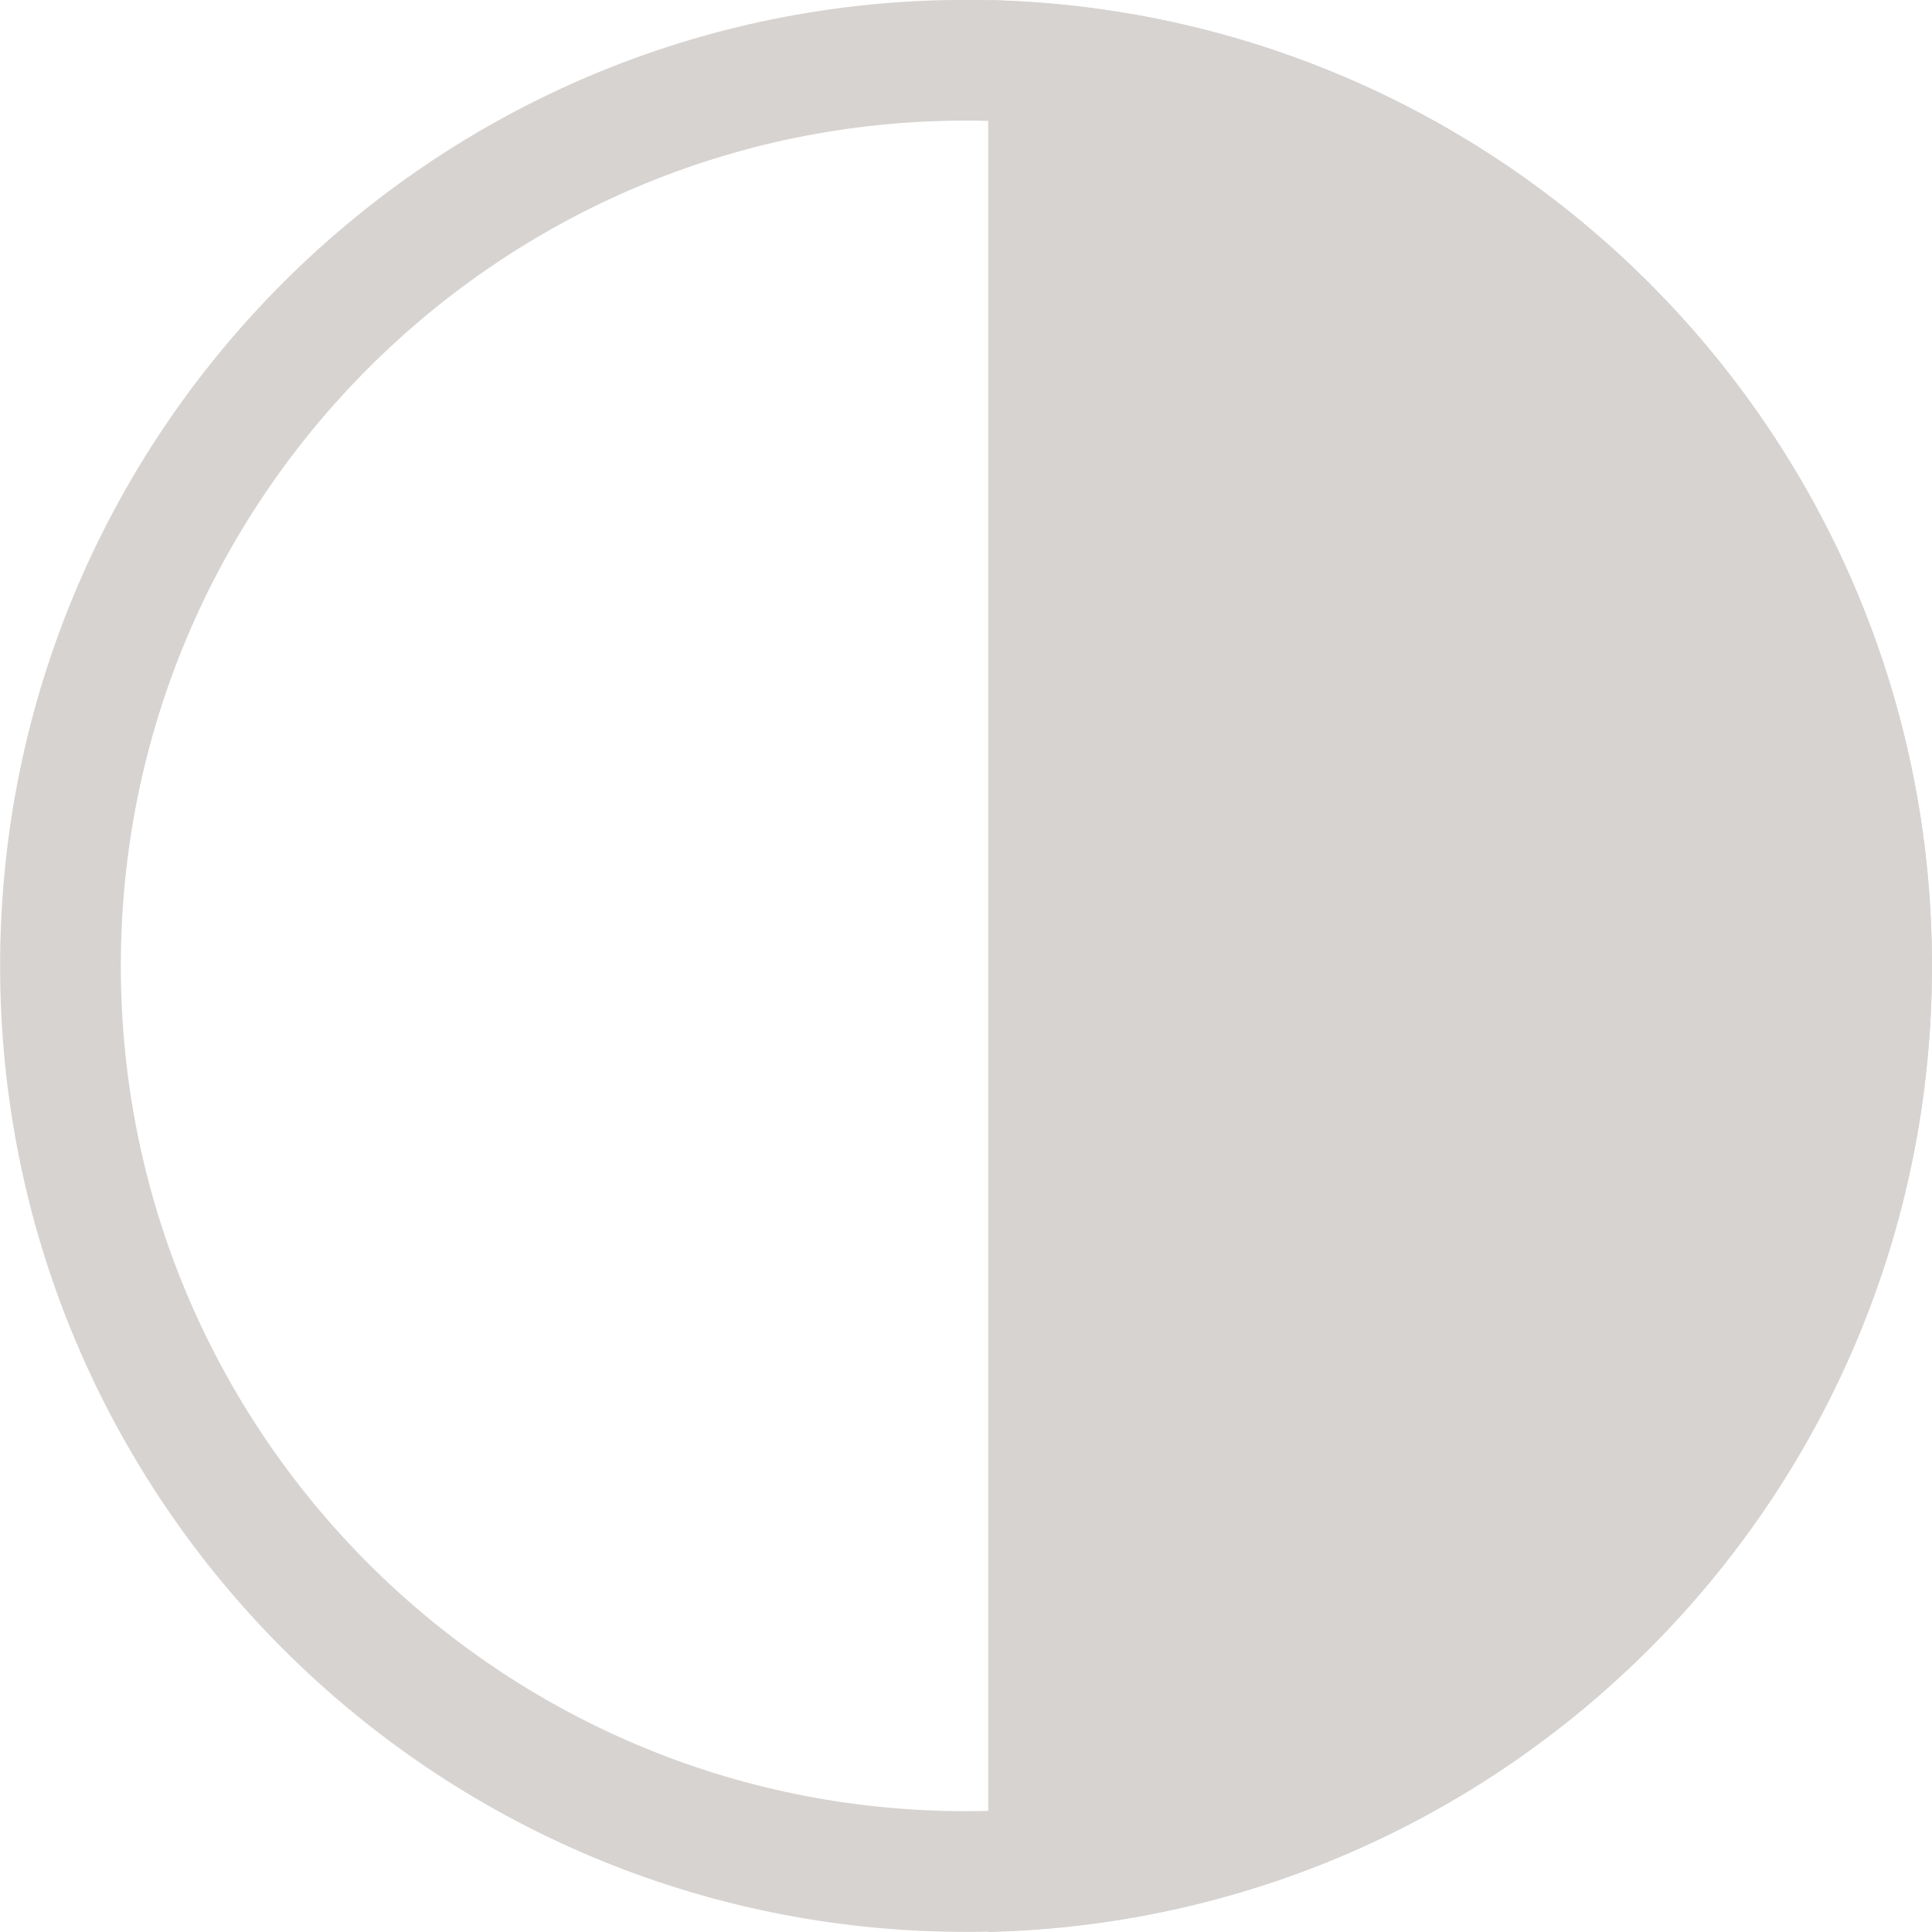
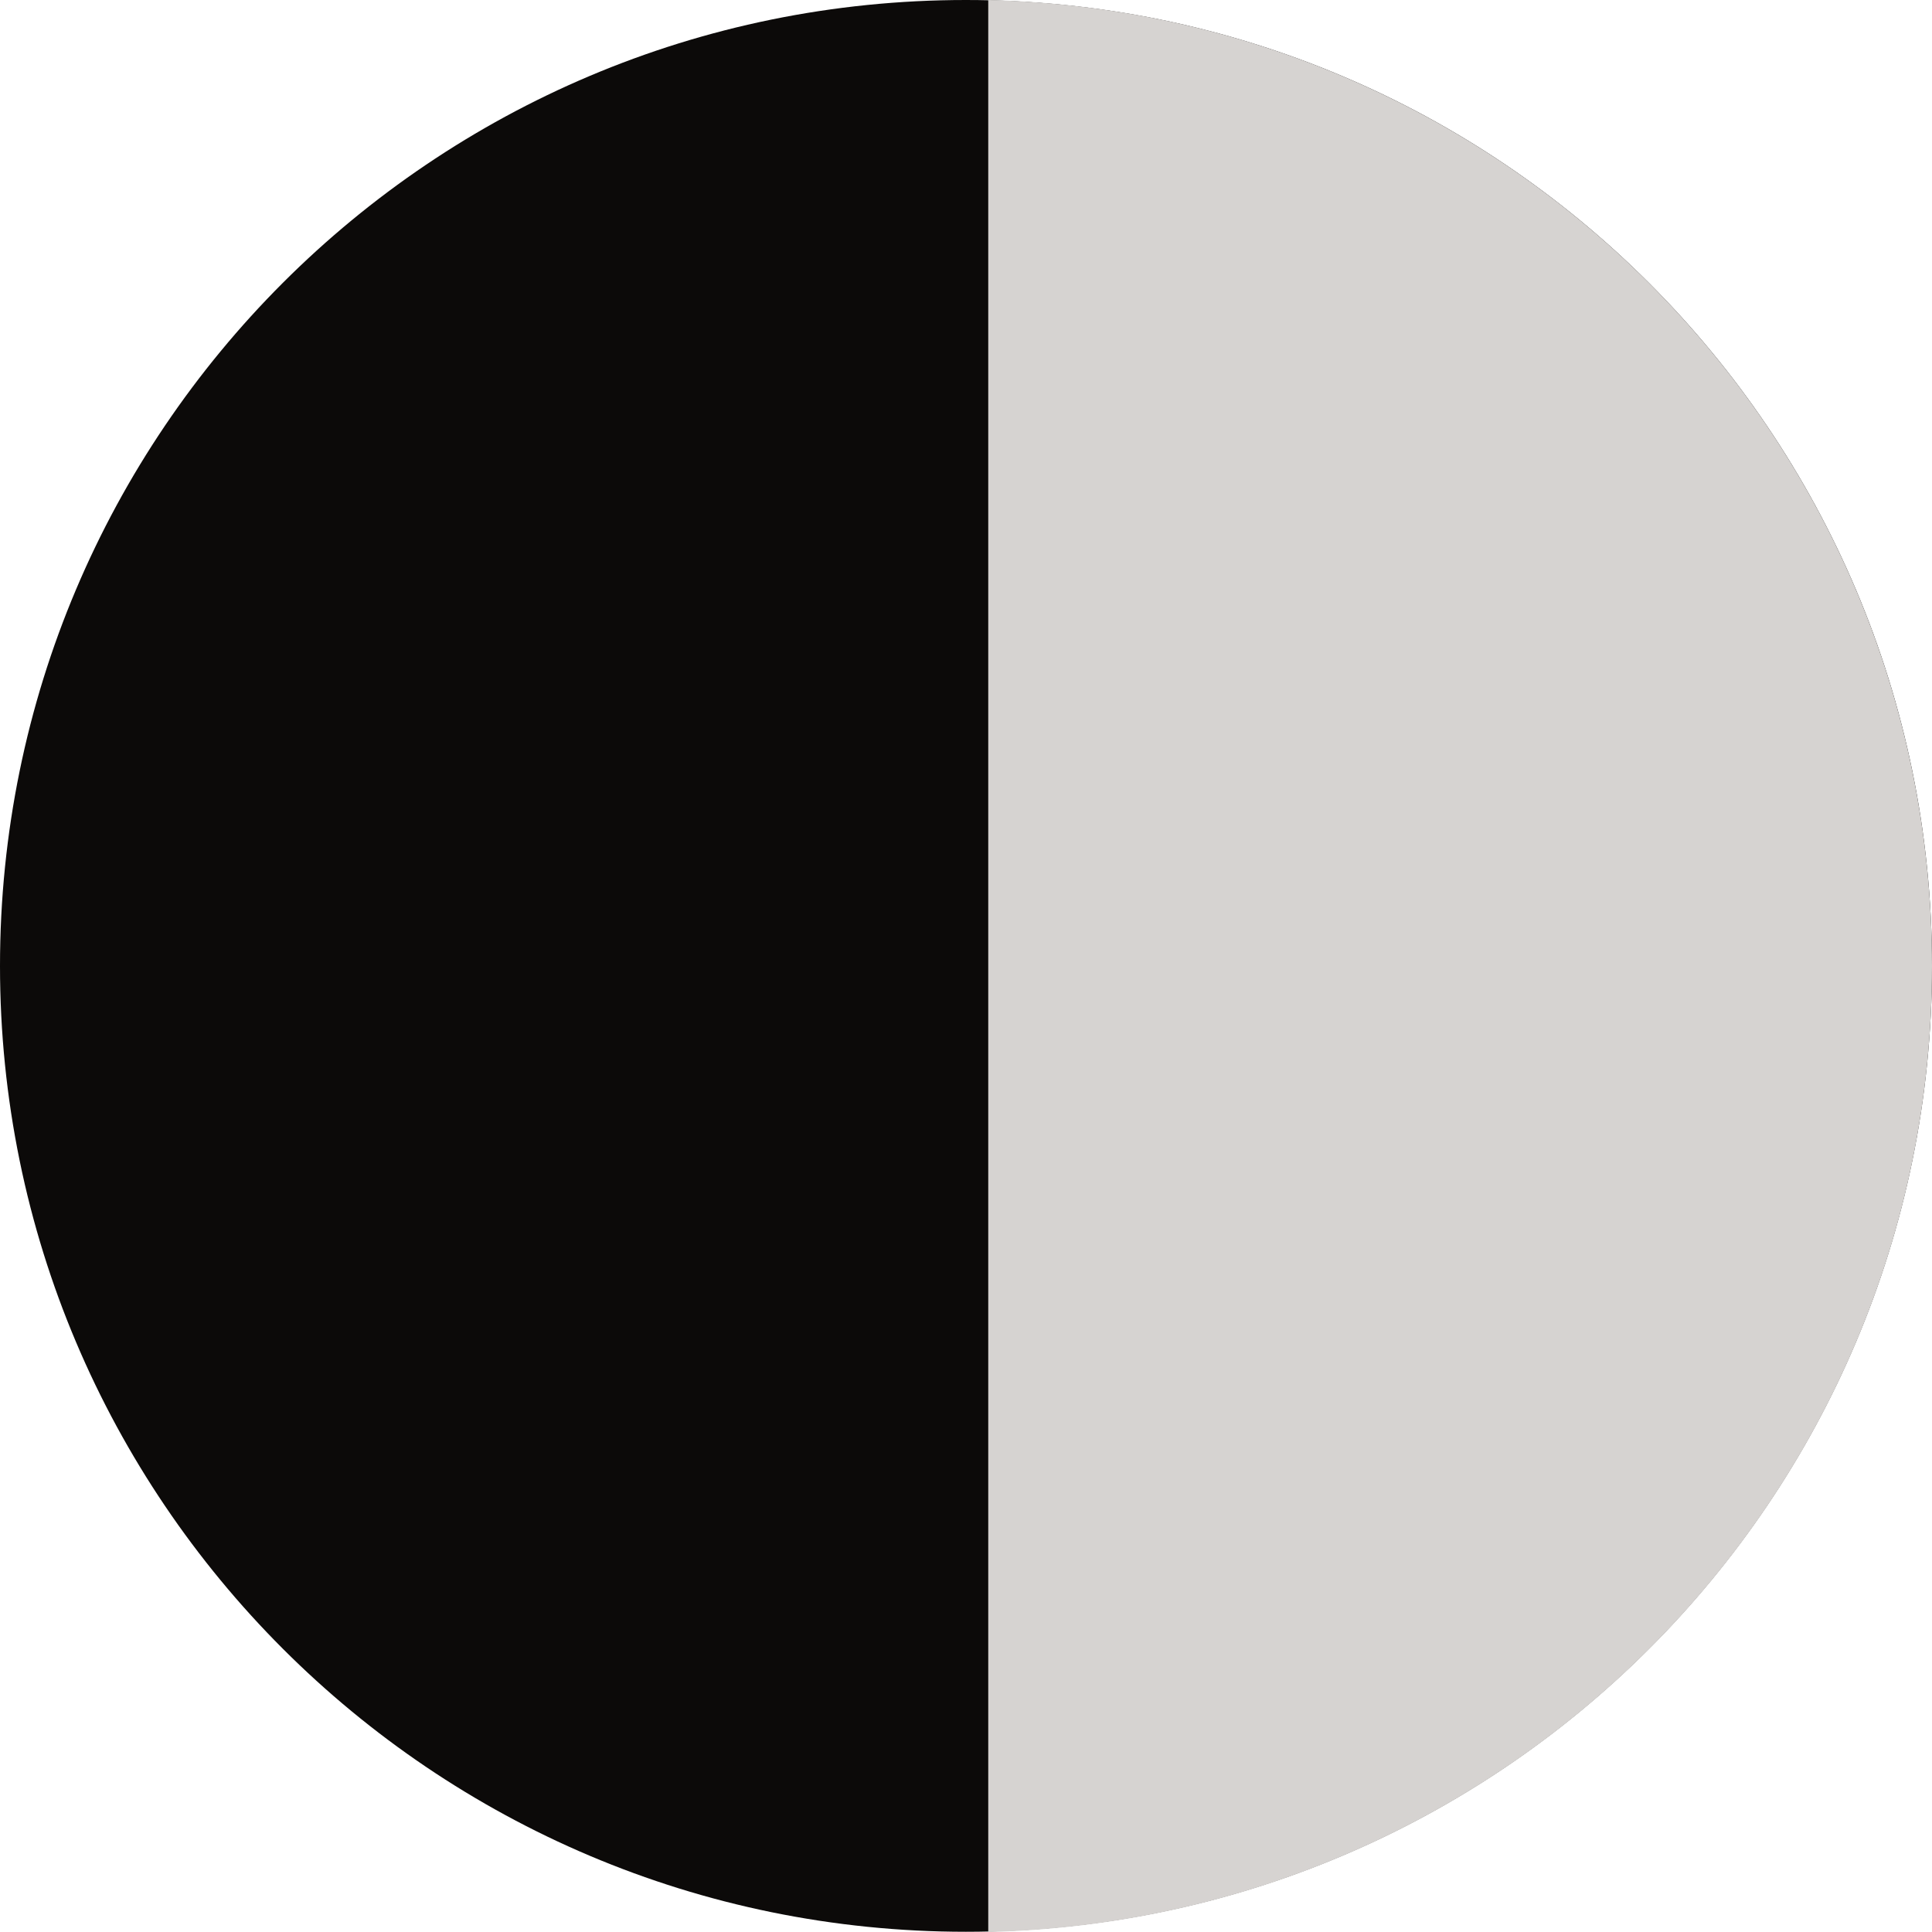
<svg xmlns="http://www.w3.org/2000/svg" width="32" height="32" version="1.1" viewBox="0 0 8.467 8.467" id="svg1">
  <defs id="defs1" />
+   <path style="fill:#0c0a09;fill-opacity:1;stroke:none;stroke-width:0.748" d="m 8.467,4.233 c 0,2.337 -1.896,4.233 -4.234,4.233 -2.337,0 -4.233,-1.895 -4.233,-4.233 0,-2.339 1.895,-4.233 4.233,-4.233 2.337,0 4.234,1.895 4.234,4.233 z" id="path62-5" />
  <path d="M 4.331,1.5625e-8 C 6.625,0.055 8.467,1.928 8.467,4.234 c 0,2.306 -1.842,4.178 -4.136,4.233 z" fill="#db924b" stroke-width="0.749" id="path1" style="fill:#d6d3d1;fill-opacity:1" />
-   <path style="fill:none;fill-opacity:1;stroke:#d6d3d1;stroke-width:0.529;stroke-dasharray:none;stroke-opacity:1" d="m 8.202,4.233 c 0,2.191 -1.778,3.969 -3.969,3.969 -2.191,0 -3.968,-1.777 -3.968,-3.969 0,-2.193 1.777,-3.969 3.968,-3.969 2.191,0 3.969,1.776 3.969,3.969 z" id="path62" />
</svg>
